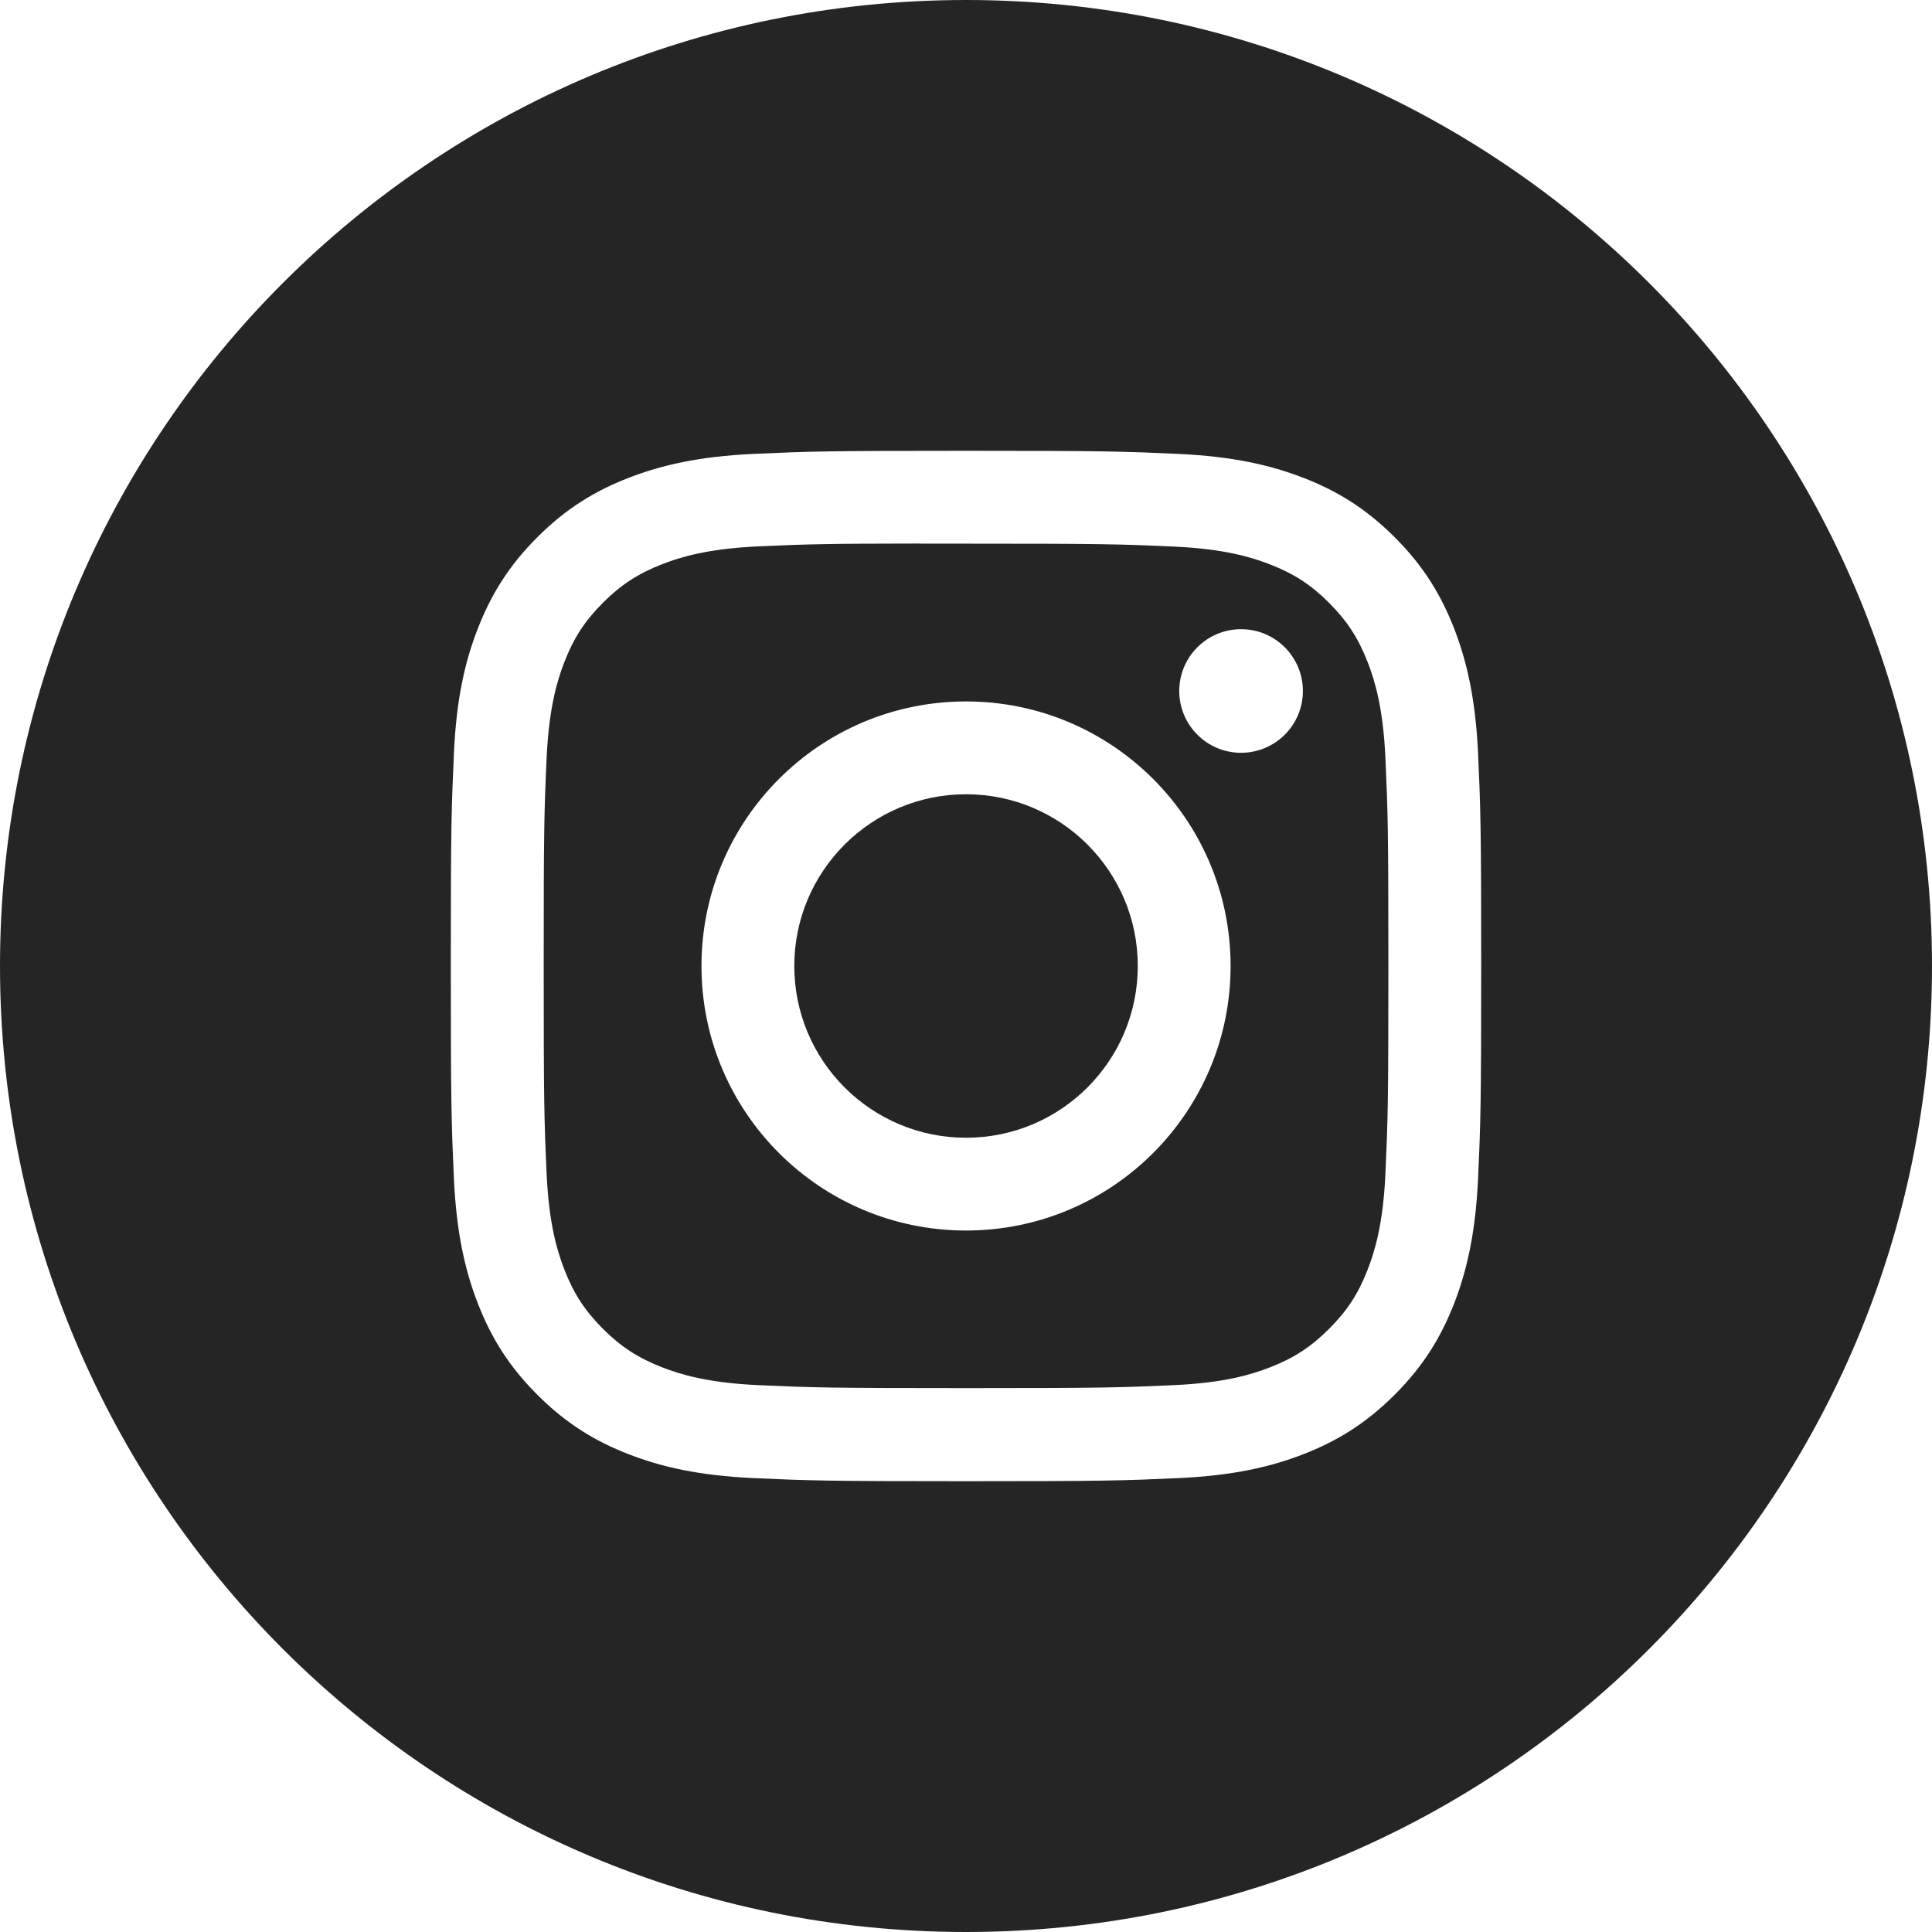
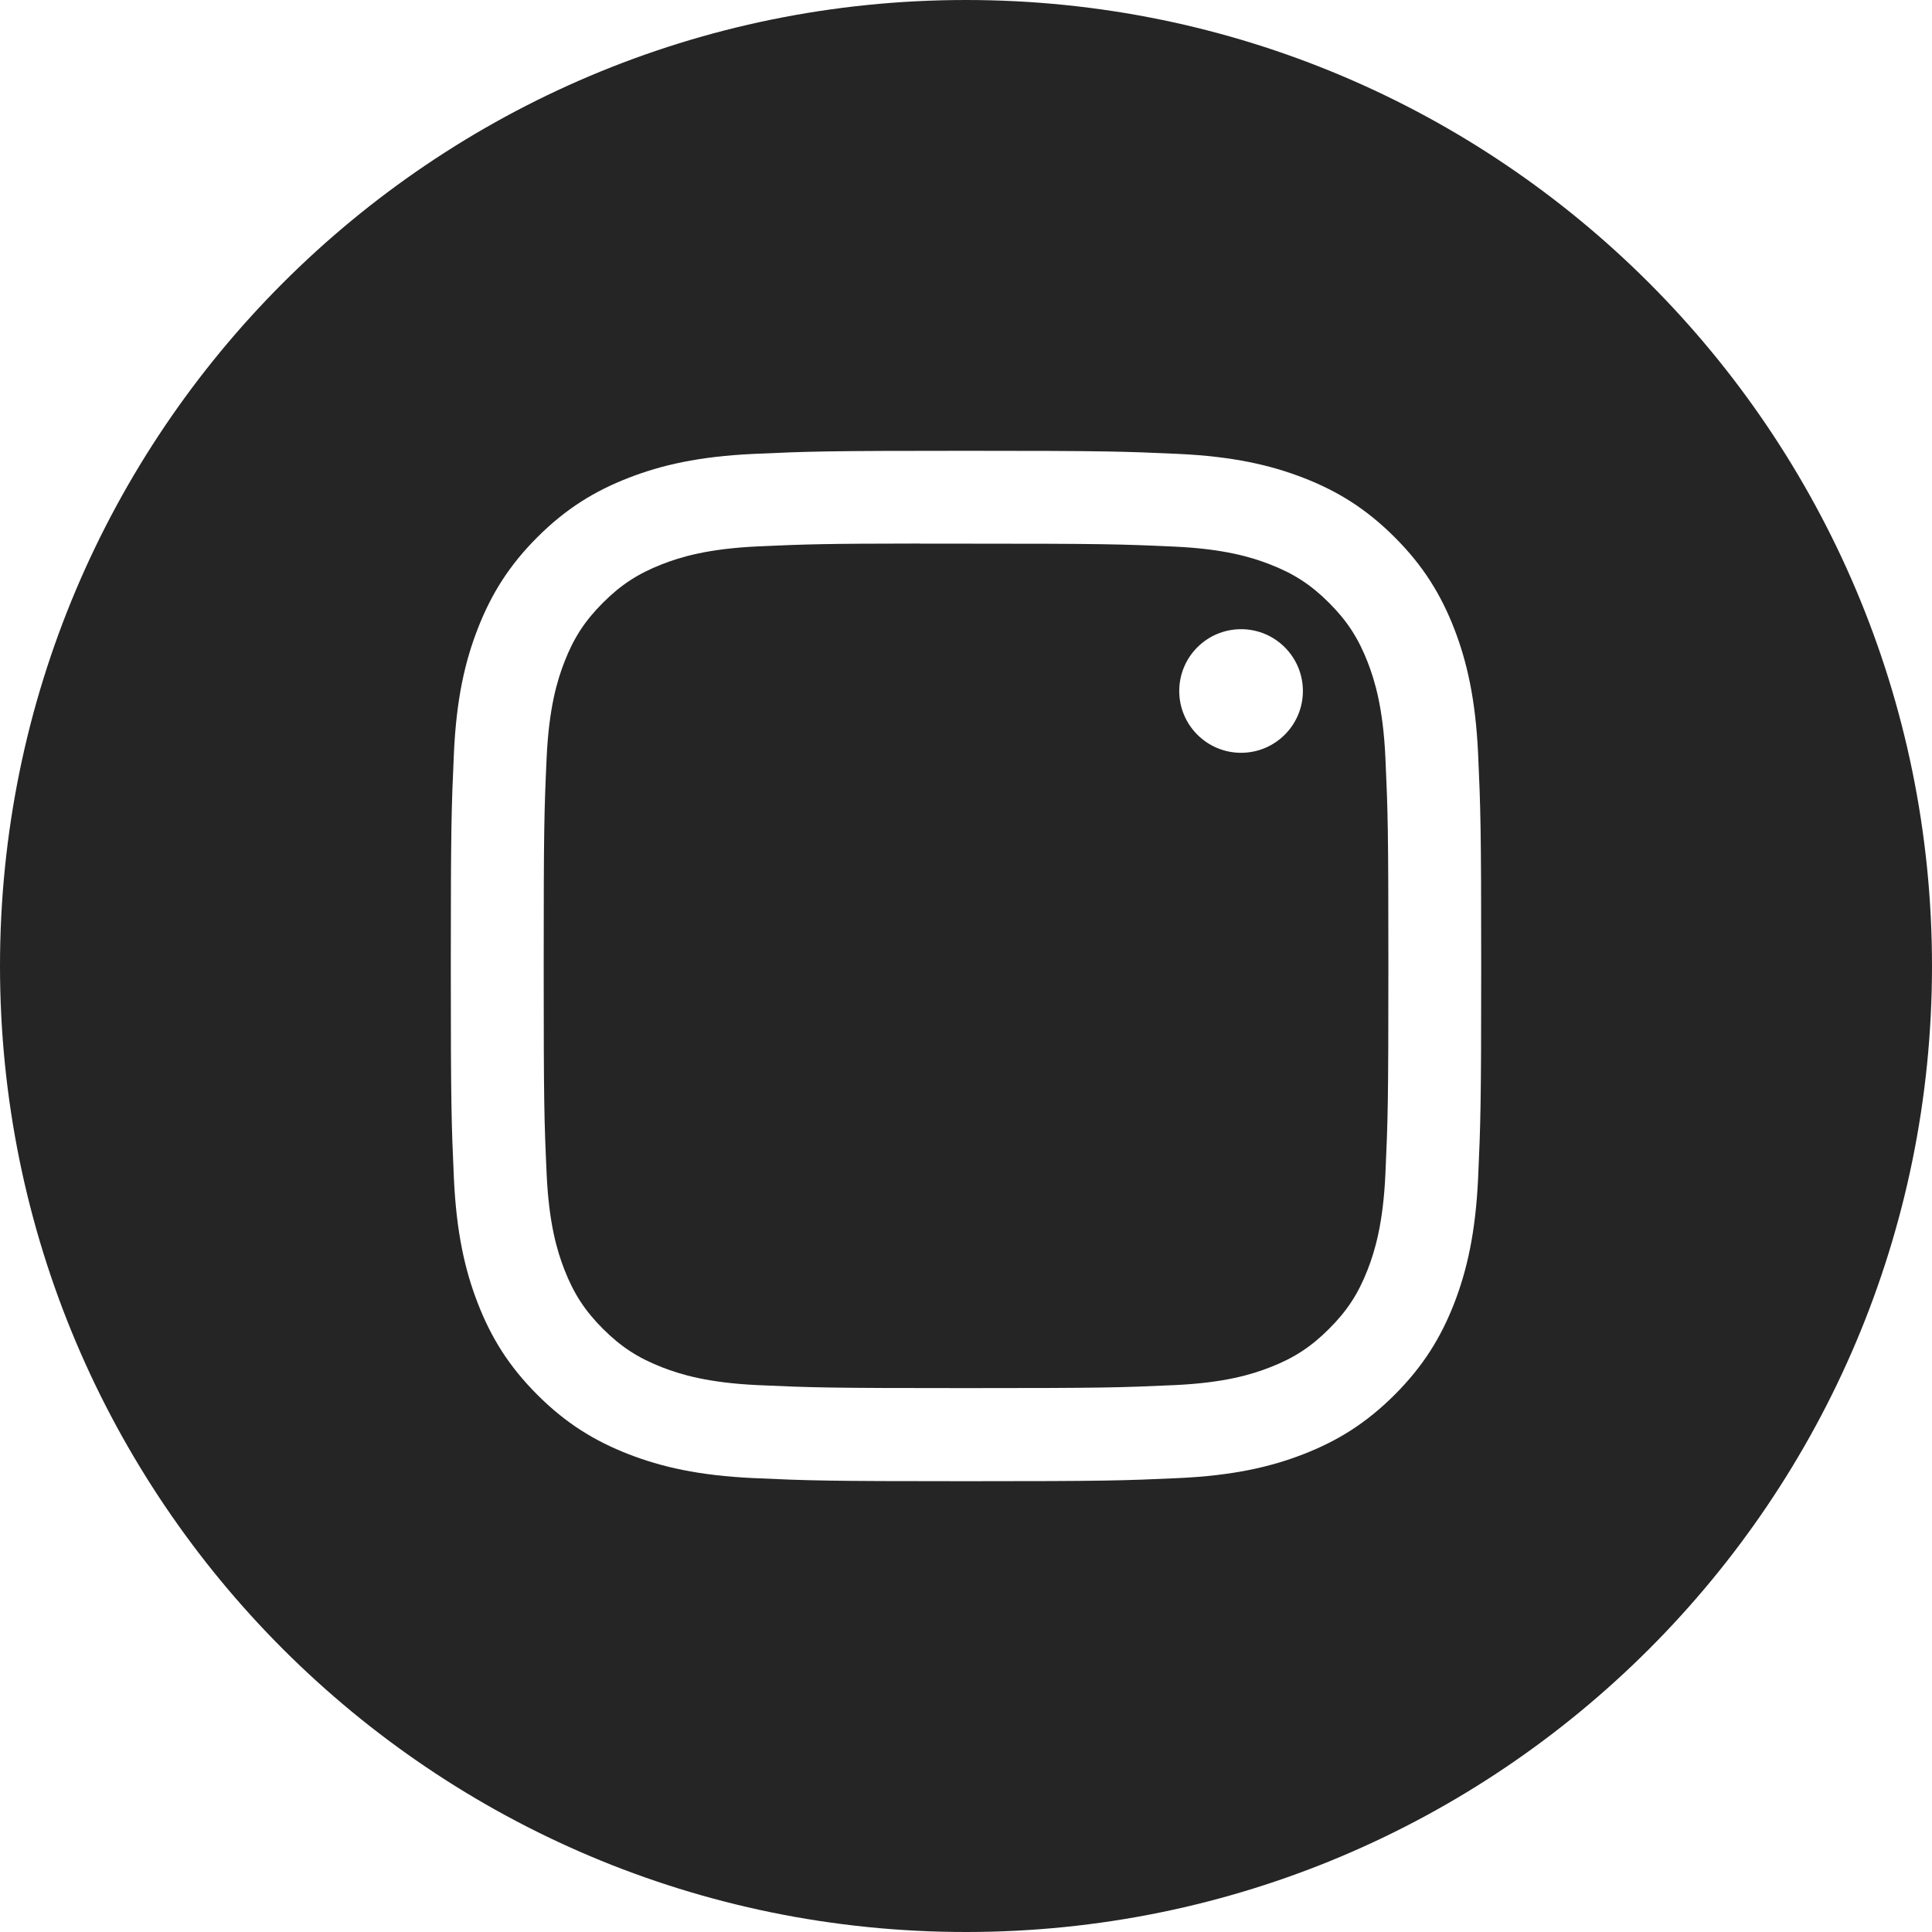
<svg xmlns="http://www.w3.org/2000/svg" width="48" height="48" viewBox="0 0 48 48" fill="none">
-   <path fill-rule="evenodd" clip-rule="evenodd" d="M24 0C10.745 0 0 10.745 0 24C0 37.255 10.745 48 24 48C37.255 48 48 37.255 48 24C48 10.745 37.255 0 24 0ZM18.723 11.277C20.089 11.215 20.525 11.2 24.001 11.2H23.997C27.475 11.2 27.909 11.215 29.275 11.277C30.637 11.34 31.568 11.556 32.384 11.872C33.227 12.199 33.939 12.636 34.651 13.348C35.363 14.059 35.8 14.774 36.128 15.616C36.443 16.429 36.659 17.36 36.723 18.722C36.784 20.088 36.8 20.524 36.8 24C36.8 27.476 36.784 27.912 36.723 29.277C36.659 30.639 36.443 31.57 36.128 32.384C35.8 33.225 35.363 33.939 34.651 34.651C33.939 35.363 33.226 35.801 32.385 36.128C31.57 36.445 30.639 36.66 29.276 36.723C27.911 36.785 27.476 36.8 24 36.8C20.524 36.8 20.088 36.785 18.722 36.723C17.36 36.66 16.429 36.445 15.615 36.128C14.774 35.801 14.059 35.363 13.348 34.651C12.636 33.939 12.199 33.225 11.872 32.383C11.556 31.57 11.34 30.639 11.277 29.277C11.216 27.911 11.2 27.476 11.2 24C11.2 20.524 11.216 20.087 11.277 18.722C11.338 17.36 11.554 16.429 11.872 15.615C12.2 14.774 12.637 14.059 13.349 13.348C14.061 12.636 14.775 12.199 15.617 11.872C16.43 11.556 17.361 11.34 18.723 11.277Z" fill="#252525" />
-   <path fill-rule="evenodd" clip-rule="evenodd" d="M22.853 13.507C23.076 13.506 23.316 13.506 23.575 13.507L24.001 13.507C27.419 13.507 27.824 13.519 29.174 13.58C30.422 13.637 31.099 13.846 31.55 14.021C32.148 14.253 32.573 14.53 33.021 14.978C33.469 15.426 33.746 15.853 33.979 16.45C34.154 16.901 34.363 17.578 34.42 18.826C34.481 20.176 34.494 20.581 34.494 23.997C34.494 27.413 34.481 27.819 34.42 29.168C34.363 30.416 34.154 31.093 33.979 31.544C33.747 32.141 33.469 32.567 33.021 33.014C32.573 33.462 32.148 33.74 31.55 33.972C31.099 34.148 30.422 34.356 29.174 34.413C27.824 34.474 27.419 34.487 24.001 34.487C20.583 34.487 20.178 34.474 18.829 34.413C17.581 34.355 16.904 34.147 16.452 33.971C15.855 33.739 15.428 33.462 14.98 33.014C14.532 32.566 14.255 32.141 14.022 31.543C13.847 31.092 13.638 30.415 13.581 29.167C13.52 27.817 13.508 27.412 13.508 23.994C13.508 20.576 13.52 20.173 13.581 18.823C13.639 17.575 13.847 16.898 14.022 16.447C14.254 15.849 14.532 15.423 14.98 14.975C15.428 14.527 15.855 14.249 16.452 14.017C16.903 13.841 17.581 13.633 18.829 13.575C20.01 13.522 20.467 13.506 22.853 13.504V13.507ZM30.834 15.632C29.986 15.632 29.298 16.319 29.298 17.168C29.298 18.015 29.986 18.703 30.834 18.703C31.682 18.703 32.37 18.015 32.37 17.168C32.37 16.32 31.682 15.632 30.834 15.632V15.632ZM17.428 24C17.428 20.37 20.371 17.427 24.001 17.427C27.631 17.427 30.574 20.37 30.574 24C30.574 27.63 27.631 30.572 24.001 30.572C20.371 30.572 17.428 27.63 17.428 24Z" fill="#252525" />
+   <path fillRule="evenodd" clip-rule="evenodd" d="M24 0C10.745 0 0 10.745 0 24C0 37.255 10.745 48 24 48C37.255 48 48 37.255 48 24C48 10.745 37.255 0 24 0ZM18.723 11.277C20.089 11.215 20.525 11.2 24.001 11.2H23.997C27.475 11.2 27.909 11.215 29.275 11.277C30.637 11.34 31.568 11.556 32.384 11.872C33.227 12.199 33.939 12.636 34.651 13.348C35.363 14.059 35.8 14.774 36.128 15.616C36.443 16.429 36.659 17.36 36.723 18.722C36.784 20.088 36.8 20.524 36.8 24C36.8 27.476 36.784 27.912 36.723 29.277C36.659 30.639 36.443 31.57 36.128 32.384C35.8 33.225 35.363 33.939 34.651 34.651C33.939 35.363 33.226 35.801 32.385 36.128C31.57 36.445 30.639 36.66 29.276 36.723C27.911 36.785 27.476 36.8 24 36.8C20.524 36.8 20.088 36.785 18.722 36.723C17.36 36.66 16.429 36.445 15.615 36.128C14.774 35.801 14.059 35.363 13.348 34.651C12.636 33.939 12.199 33.225 11.872 32.383C11.556 31.57 11.34 30.639 11.277 29.277C11.216 27.911 11.2 27.476 11.2 24C11.2 20.524 11.216 20.087 11.277 18.722C11.338 17.36 11.554 16.429 11.872 15.615C12.2 14.774 12.637 14.059 13.349 13.348C14.061 12.636 14.775 12.199 15.617 11.872C16.43 11.556 17.361 11.34 18.723 11.277Z" fill="#252525" />
+   <path fillRule="evenodd" clip-rule="evenodd" d="M22.853 13.507C23.076 13.506 23.316 13.506 23.575 13.507L24.001 13.507C27.419 13.507 27.824 13.519 29.174 13.58C30.422 13.637 31.099 13.846 31.55 14.021C32.148 14.253 32.573 14.53 33.021 14.978C33.469 15.426 33.746 15.853 33.979 16.45C34.154 16.901 34.363 17.578 34.42 18.826C34.481 20.176 34.494 20.581 34.494 23.997C34.494 27.413 34.481 27.819 34.42 29.168C34.363 30.416 34.154 31.093 33.979 31.544C33.747 32.141 33.469 32.567 33.021 33.014C32.573 33.462 32.148 33.74 31.55 33.972C31.099 34.148 30.422 34.356 29.174 34.413C27.824 34.474 27.419 34.487 24.001 34.487C20.583 34.487 20.178 34.474 18.829 34.413C17.581 34.355 16.904 34.147 16.452 33.971C15.855 33.739 15.428 33.462 14.98 33.014C14.532 32.566 14.255 32.141 14.022 31.543C13.847 31.092 13.638 30.415 13.581 29.167C13.52 27.817 13.508 27.412 13.508 23.994C13.508 20.576 13.52 20.173 13.581 18.823C13.639 17.575 13.847 16.898 14.022 16.447C14.254 15.849 14.532 15.423 14.98 14.975C15.428 14.527 15.855 14.249 16.452 14.017C16.903 13.841 17.581 13.633 18.829 13.575C20.01 13.522 20.467 13.506 22.853 13.504V13.507ZM30.834 15.632C29.986 15.632 29.298 16.319 29.298 17.168C29.298 18.015 29.986 18.703 30.834 18.703C31.682 18.703 32.37 18.015 32.37 17.168C32.37 16.32 31.682 15.632 30.834 15.632V15.632ZM17.428 24C17.428 20.37 20.371 17.427 24.001 17.427C27.631 17.427 30.574 20.37 30.574 24C30.574 27.63 27.631 30.572 24.001 30.572C20.371 30.572 17.428 27.63 17.428 24Z" fill="#252525" />
  <path d="M24.001 19.733C26.357 19.733 28.268 21.644 28.268 24C28.268 26.356 26.357 28.267 24.001 28.267C21.645 28.267 19.734 26.356 19.734 24C19.734 21.644 21.645 19.733 24.001 19.733V19.733Z" fill="#252525" />
</svg>
